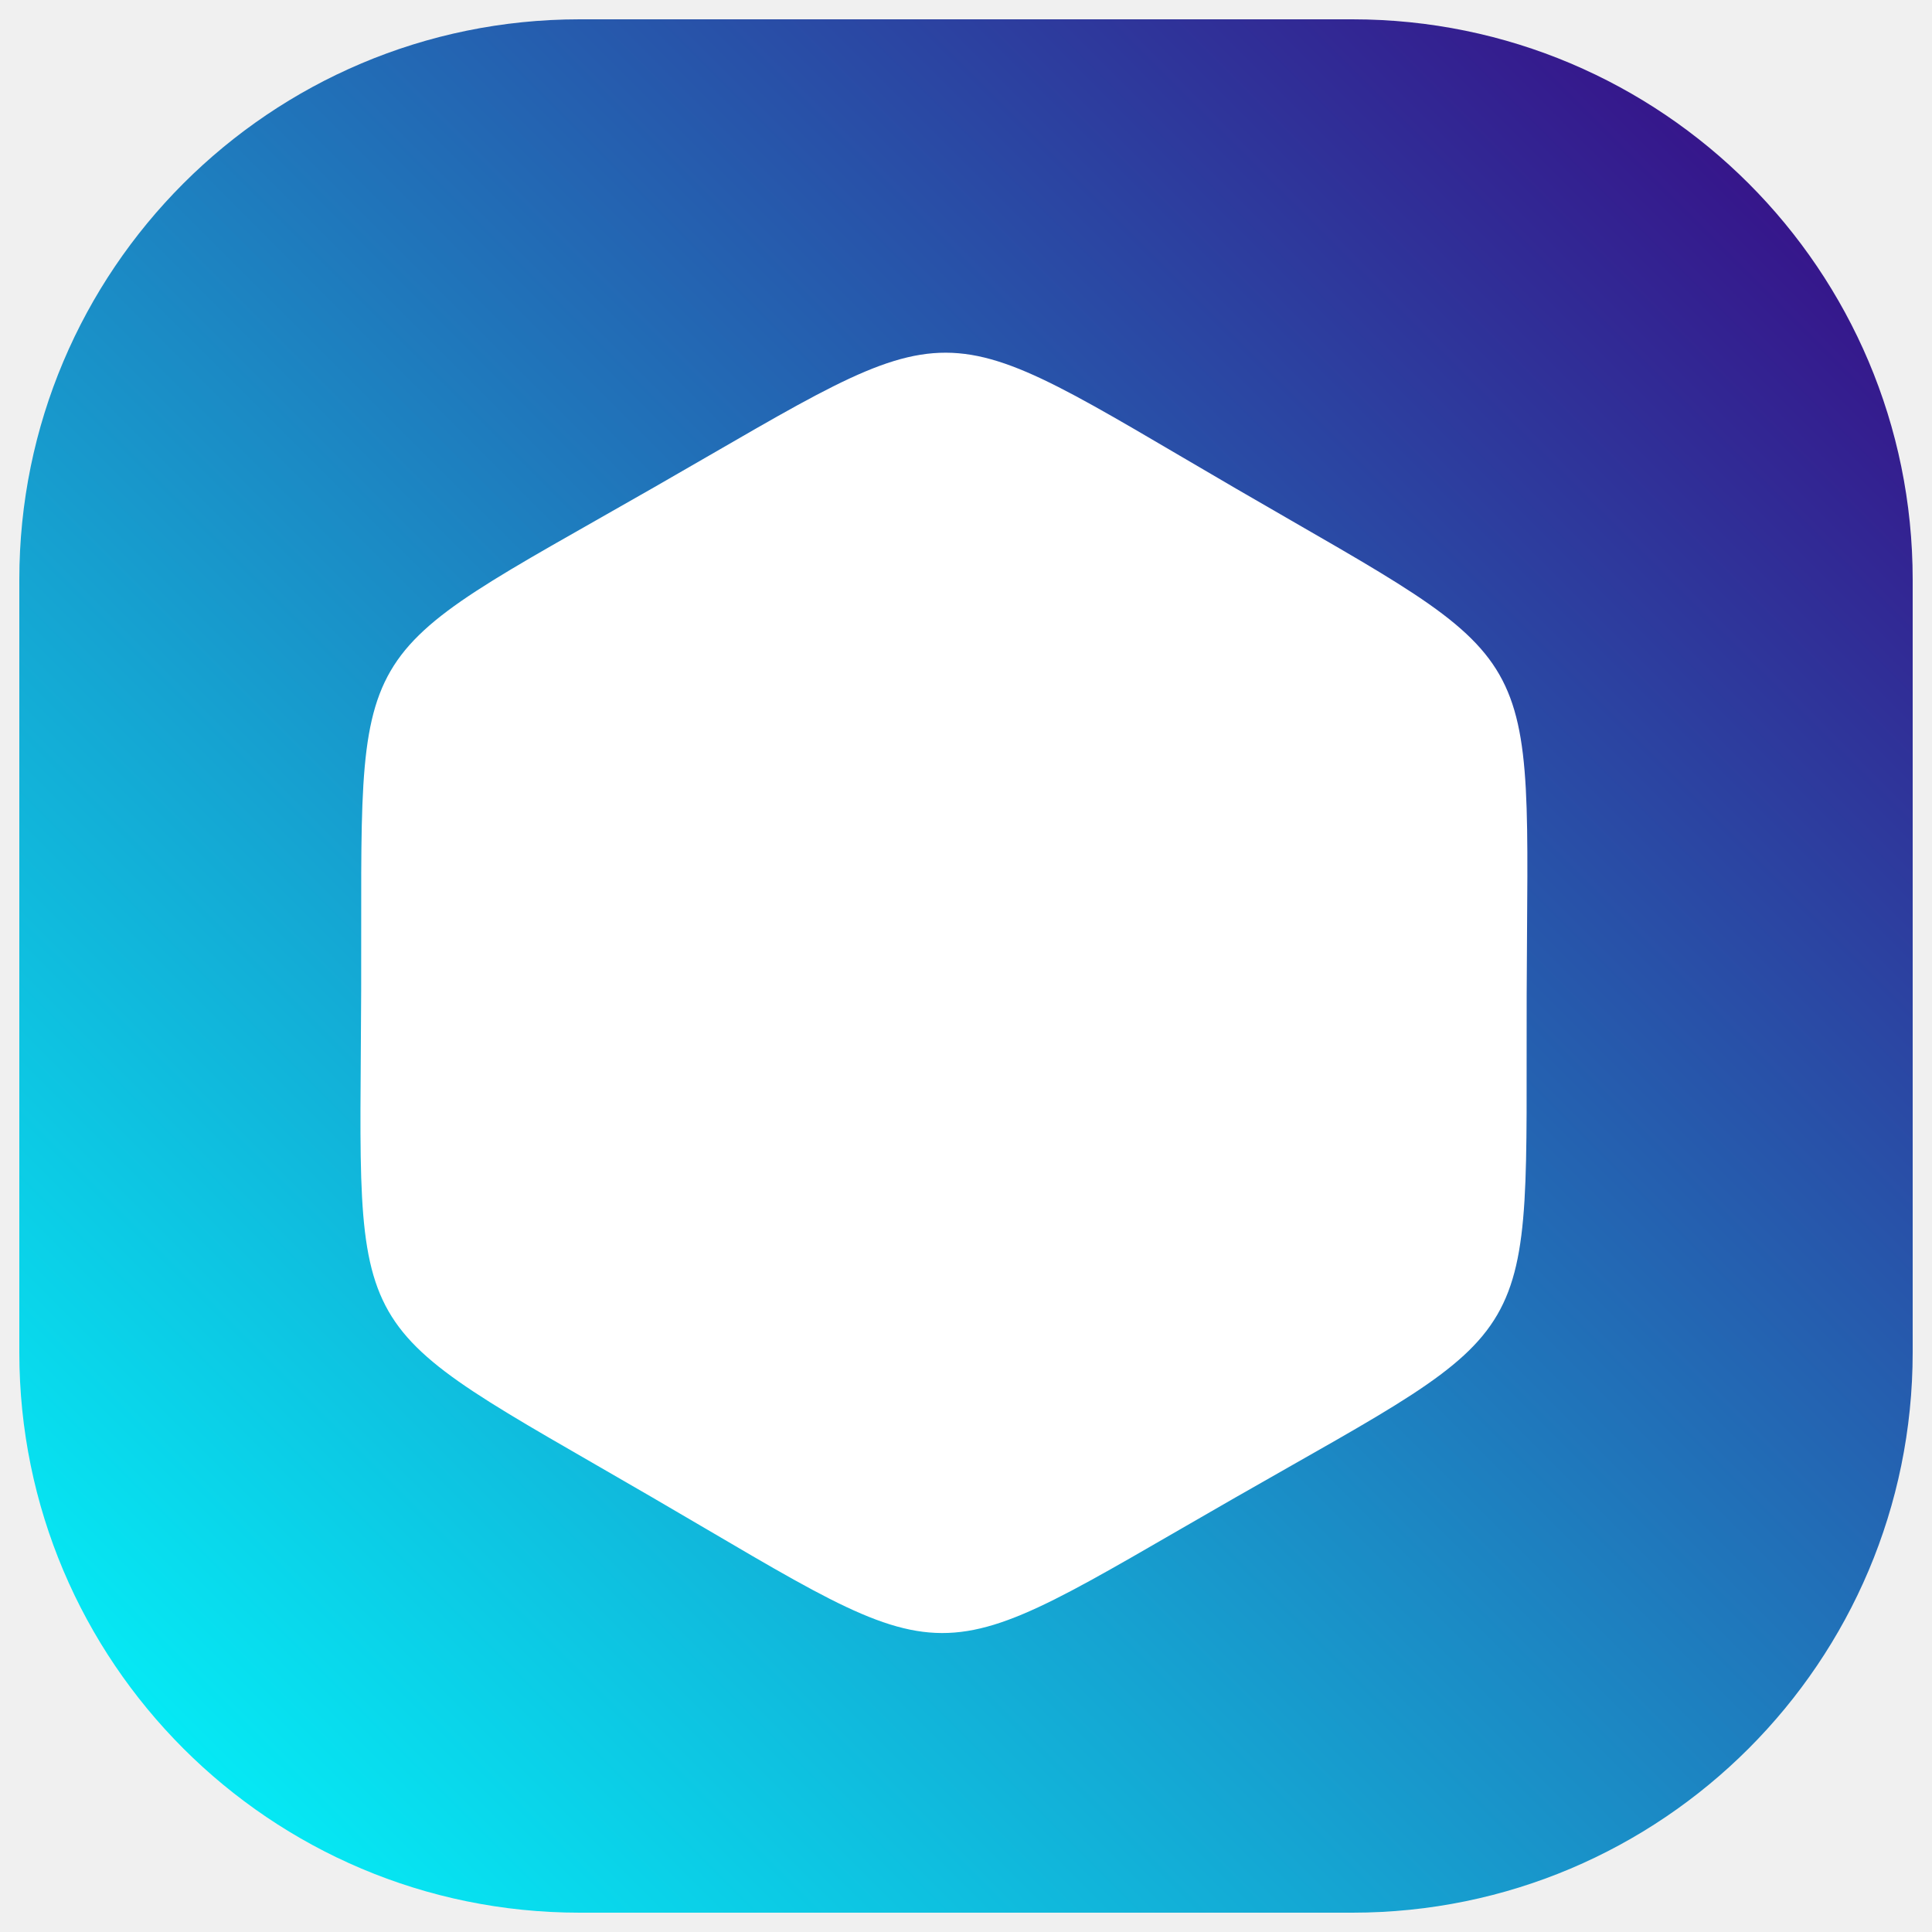
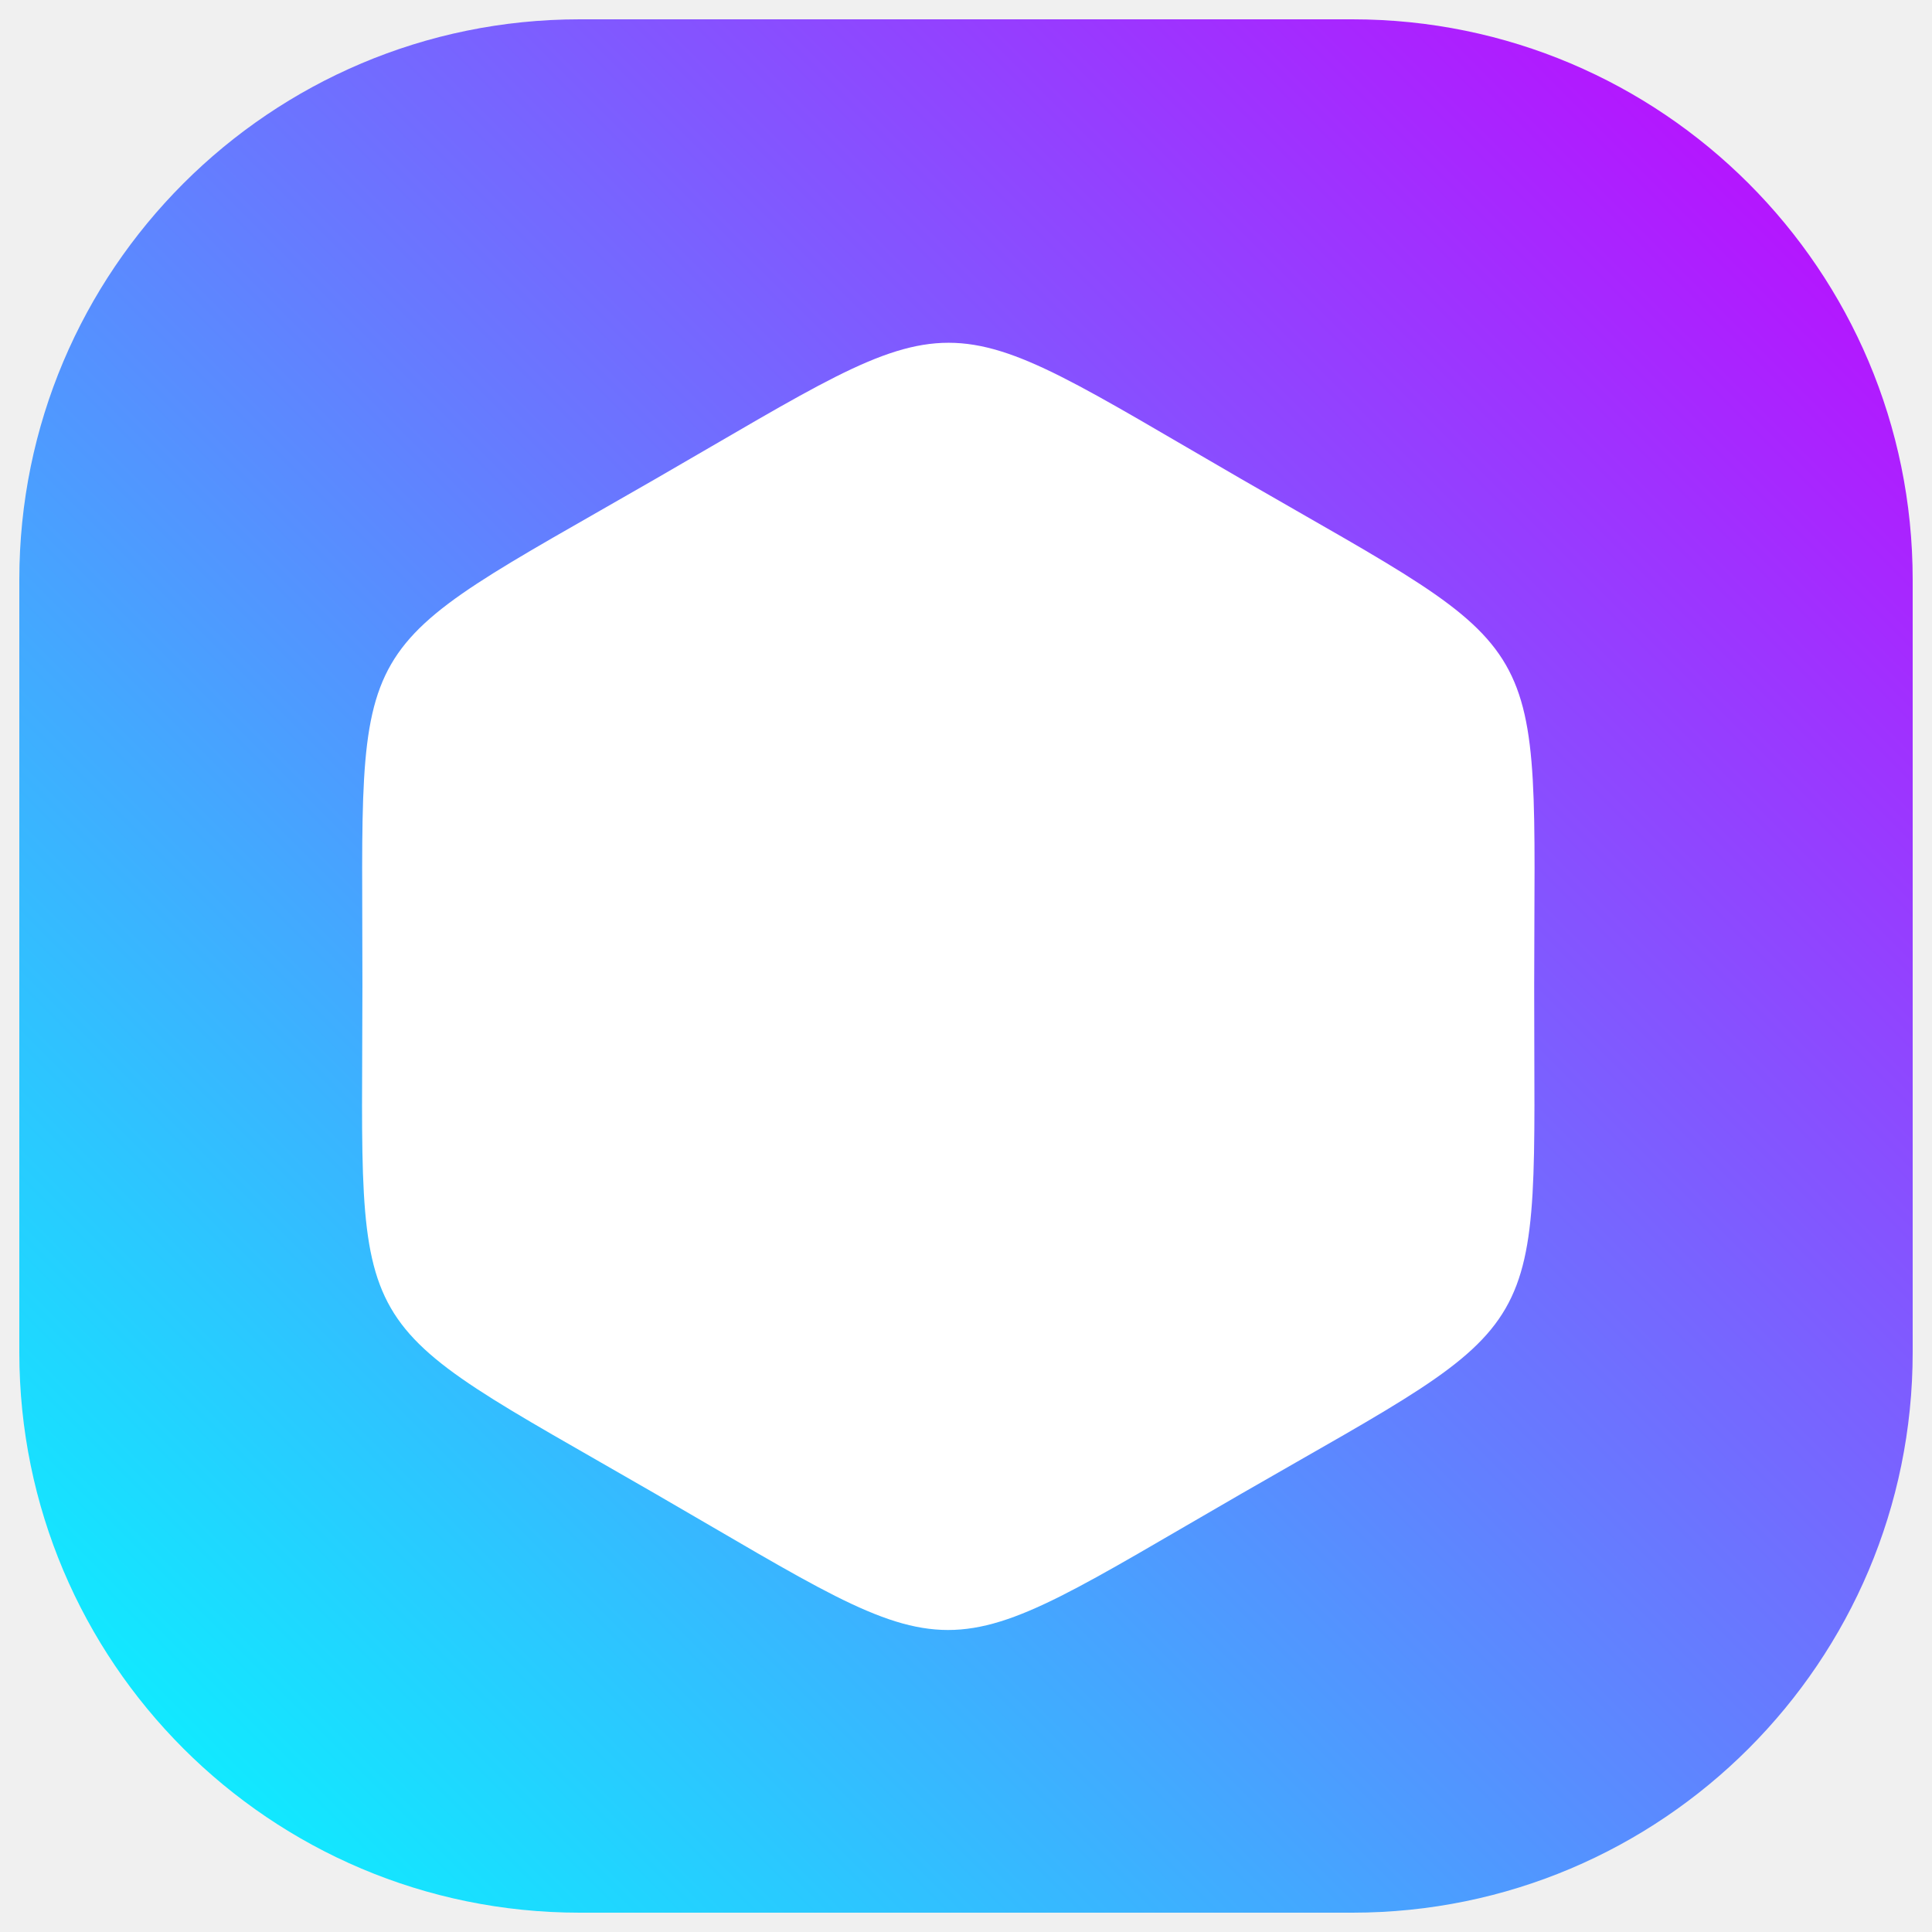
<svg xmlns="http://www.w3.org/2000/svg" xmlns:xlink="http://www.w3.org/1999/xlink" width="500px" height="500px" viewBox="0 0 500 500" version="1.1" id="SVGRoot">
-   <defs id="defs846">
-     <linearGradient id="linearGradient1408">
-       <stop style="stop-color:#00ffff;stop-opacity:1" offset="0" id="stop1404" />
-       <stop style="stop-color:#3b0080;stop-opacity:1" offset="1" id="stop1406" />
+   <defs id="defs851">
+     <linearGradient id="linearGradient1413">
+       <stop style="stop-color:#00ffff;stop-opacity:1" offset="0" id="stop1409" />
+       <stop style="stop-color:#c500ff;stop-opacity:1" offset="1" id="stop1411" />
    </linearGradient>
-     <linearGradient xlink:href="#linearGradient1408" id="linearGradient1410" x1="5" y1="495" x2="495" y2="5" gradientUnits="userSpaceOnUse" />
+     <linearGradient xlink:href="#linearGradient1413" id="linearGradient1415" x1="5" y1="495" x2="495" y2="5" gradientUnits="userSpaceOnUse" />
  </defs>
  <g id="layer1">
-     <rect style="fill:url(#linearGradient1410);fill-opacity:1;stroke:none;stroke-width:10;stroke-miterlimit:4;stroke-dasharray:none;stroke-opacity:1" id="rect859" width="490" height="490" x="5" y="5" rx="145" ry="145" />
-     <path style="fill:#ffffff;fill-opacity:1;stroke:none;stroke-width:10;stroke-miterlimit:4;stroke-dasharray:none;stroke-opacity:1" id="path1412" d="M 211.429,228.571 C 158.286,267.1 166.065,266.29 106.126,239.532 46.188,212.773 50.779,219.105 43.984,153.817 37.188,88.53 34,95.671 87.143,57.143 140.286,18.614 132.507,19.424 192.445,46.183 c 59.938,26.759 55.348,20.427 62.143,85.714 6.795,65.287 9.984,58.146 -43.159,96.674 z" transform="matrix(1.416394,0.1520473,-0.1520473,1.416394,54.55943,31.91265)" />
+     <rect style="fill:url(#linearGradient1415);fill-opacity:1;stroke:none;stroke-width:10;stroke-miterlimit:4;stroke-dasharray:none;stroke-opacity:1" id="rect864" width="490" height="490" x="5" y="5" rx="145" ry="145" />
+     <path style="fill:#ffffff;fill-opacity:1;stroke:none;stroke-width:10;stroke-miterlimit:4;stroke-dasharray:none;stroke-opacity:1" id="path1417" d="m 310,365.714 c -67.757,38.086 -58.497,38.192 -125.358,-1.444 -66.862,-39.637 -62.324,-31.563 -61.429,-109.286 0.895,-77.722 -3.827,-69.756 63.93,-107.842 67.757,-38.086 58.497,-38.192 125.358,1.444 66.862,39.637 62.324,31.563 61.429,109.286 -0.895,77.722 3.827,69.756 -63.93,107.842 z" transform="matrix(1.20939,-0.01331909,0.01331909,1.20939,-58.61571,-51.53579)" />
  </g>
</svg>
